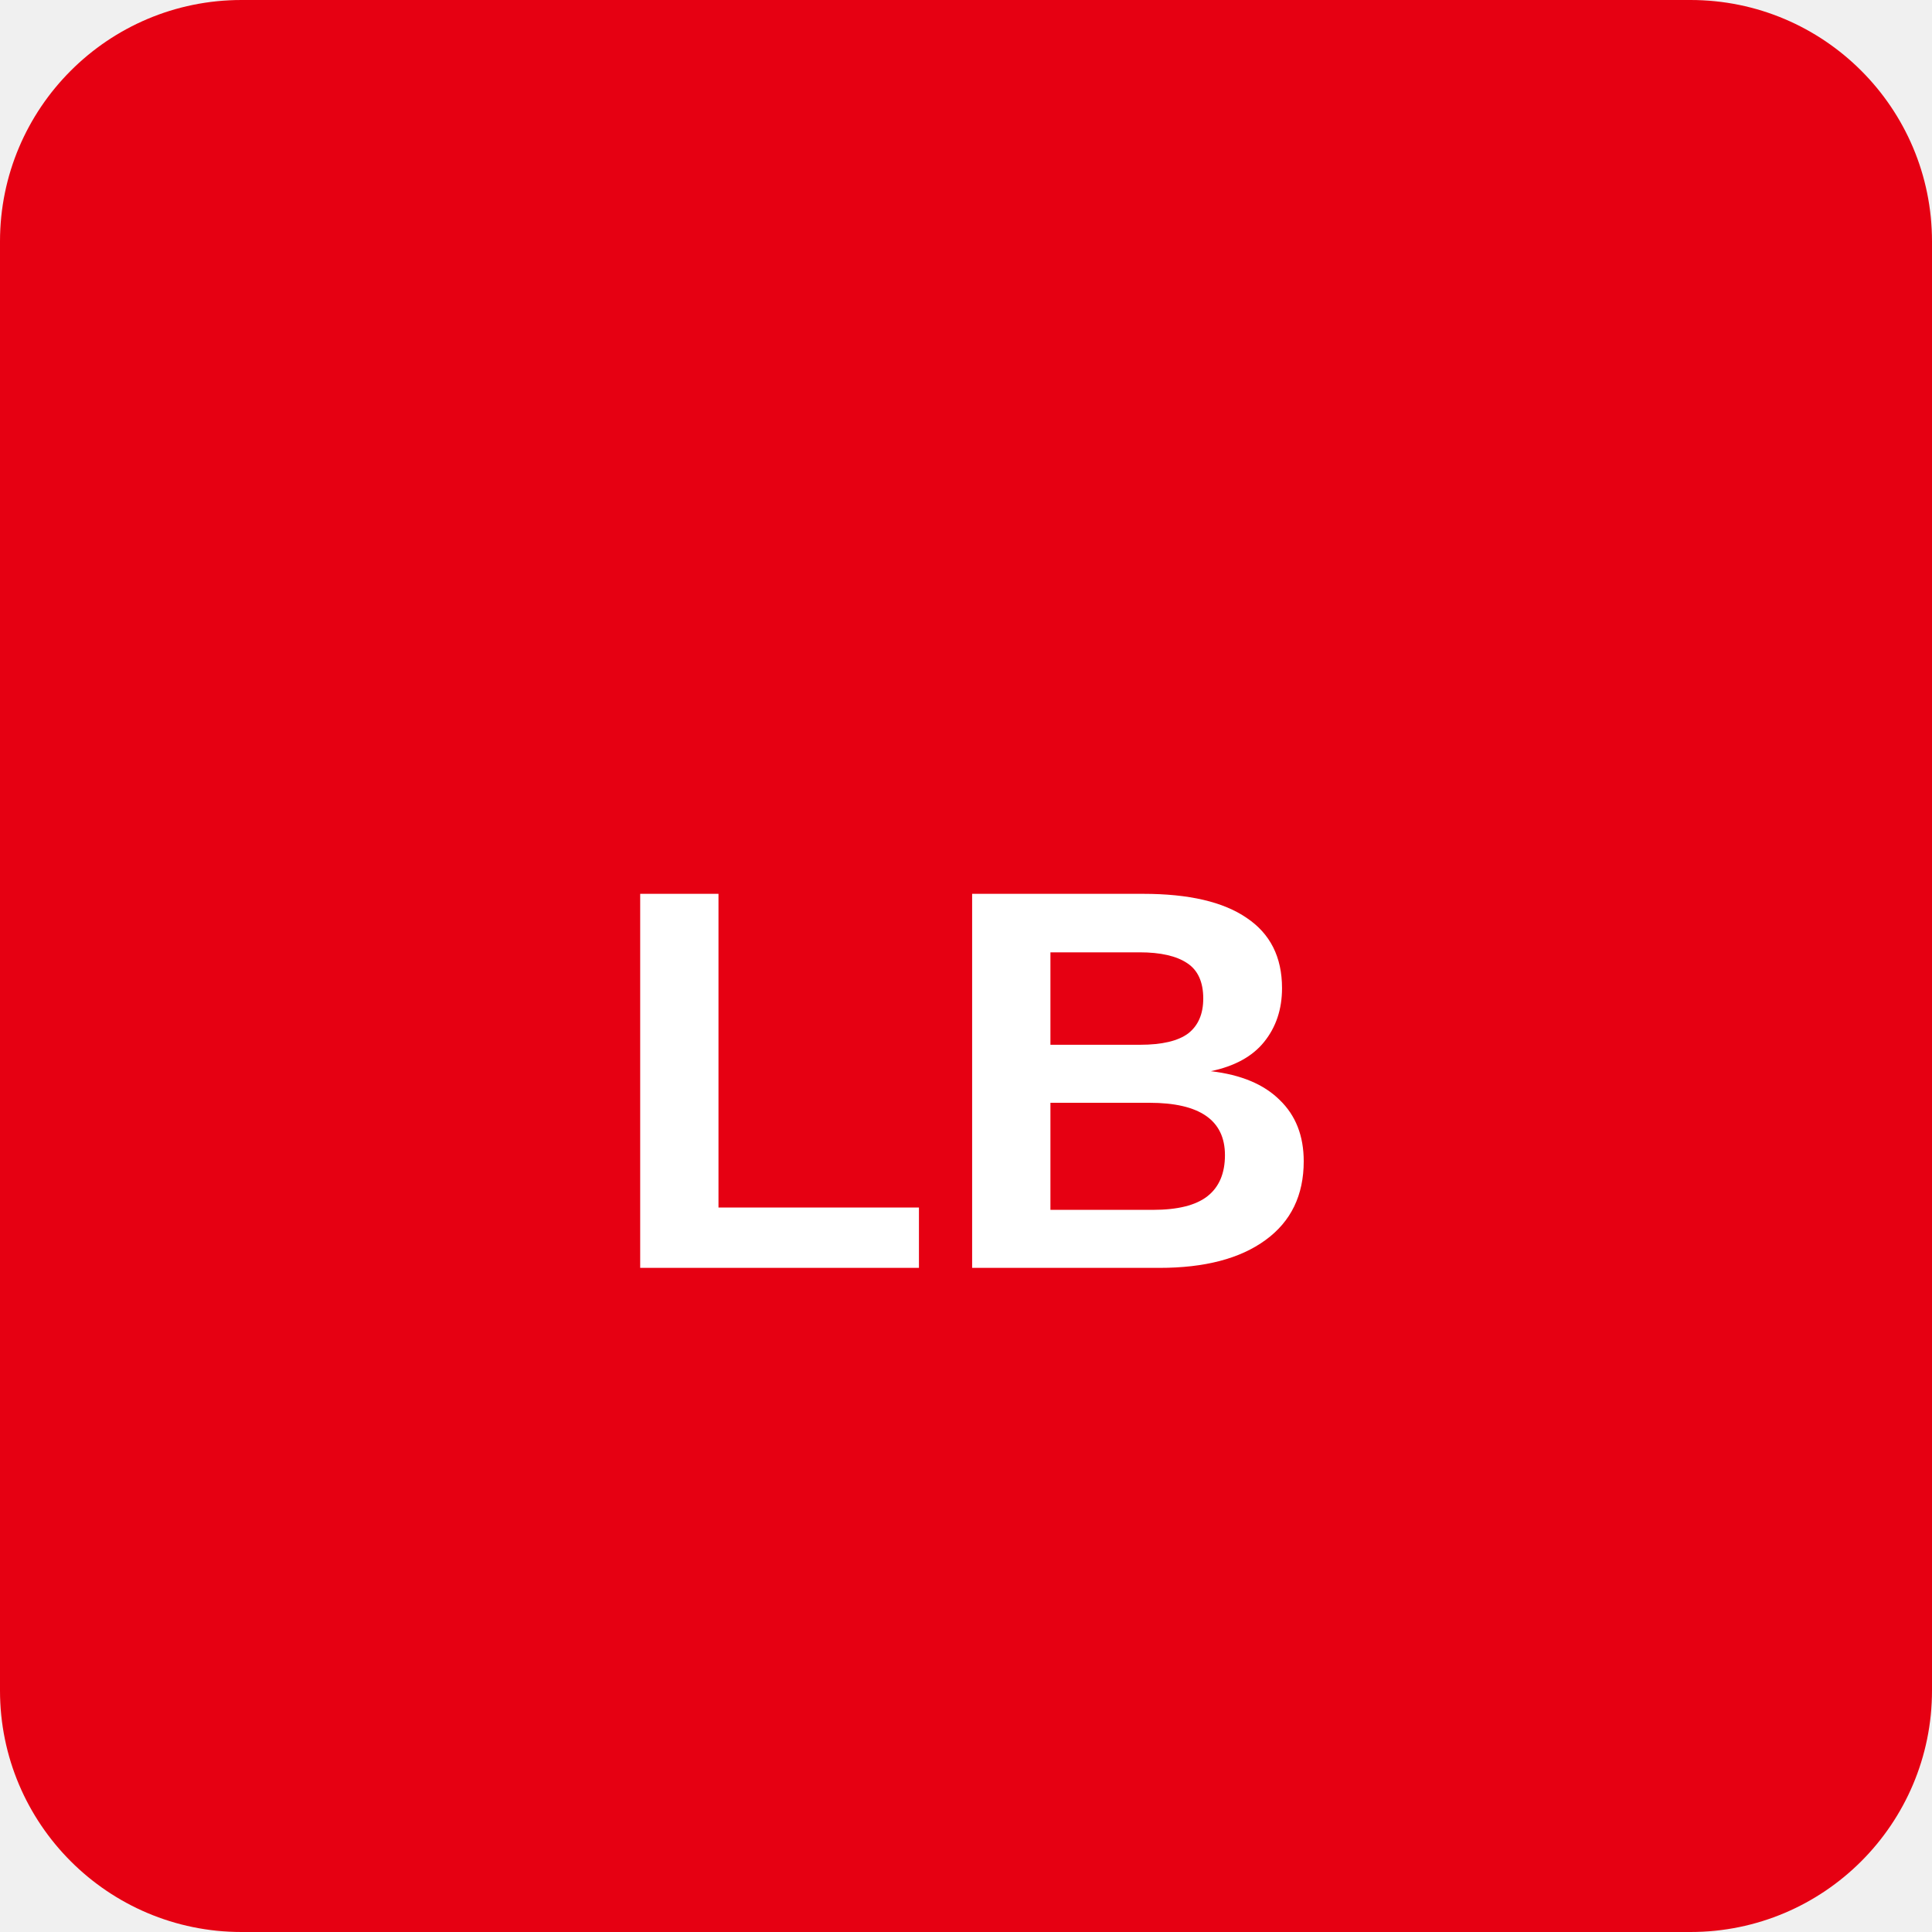
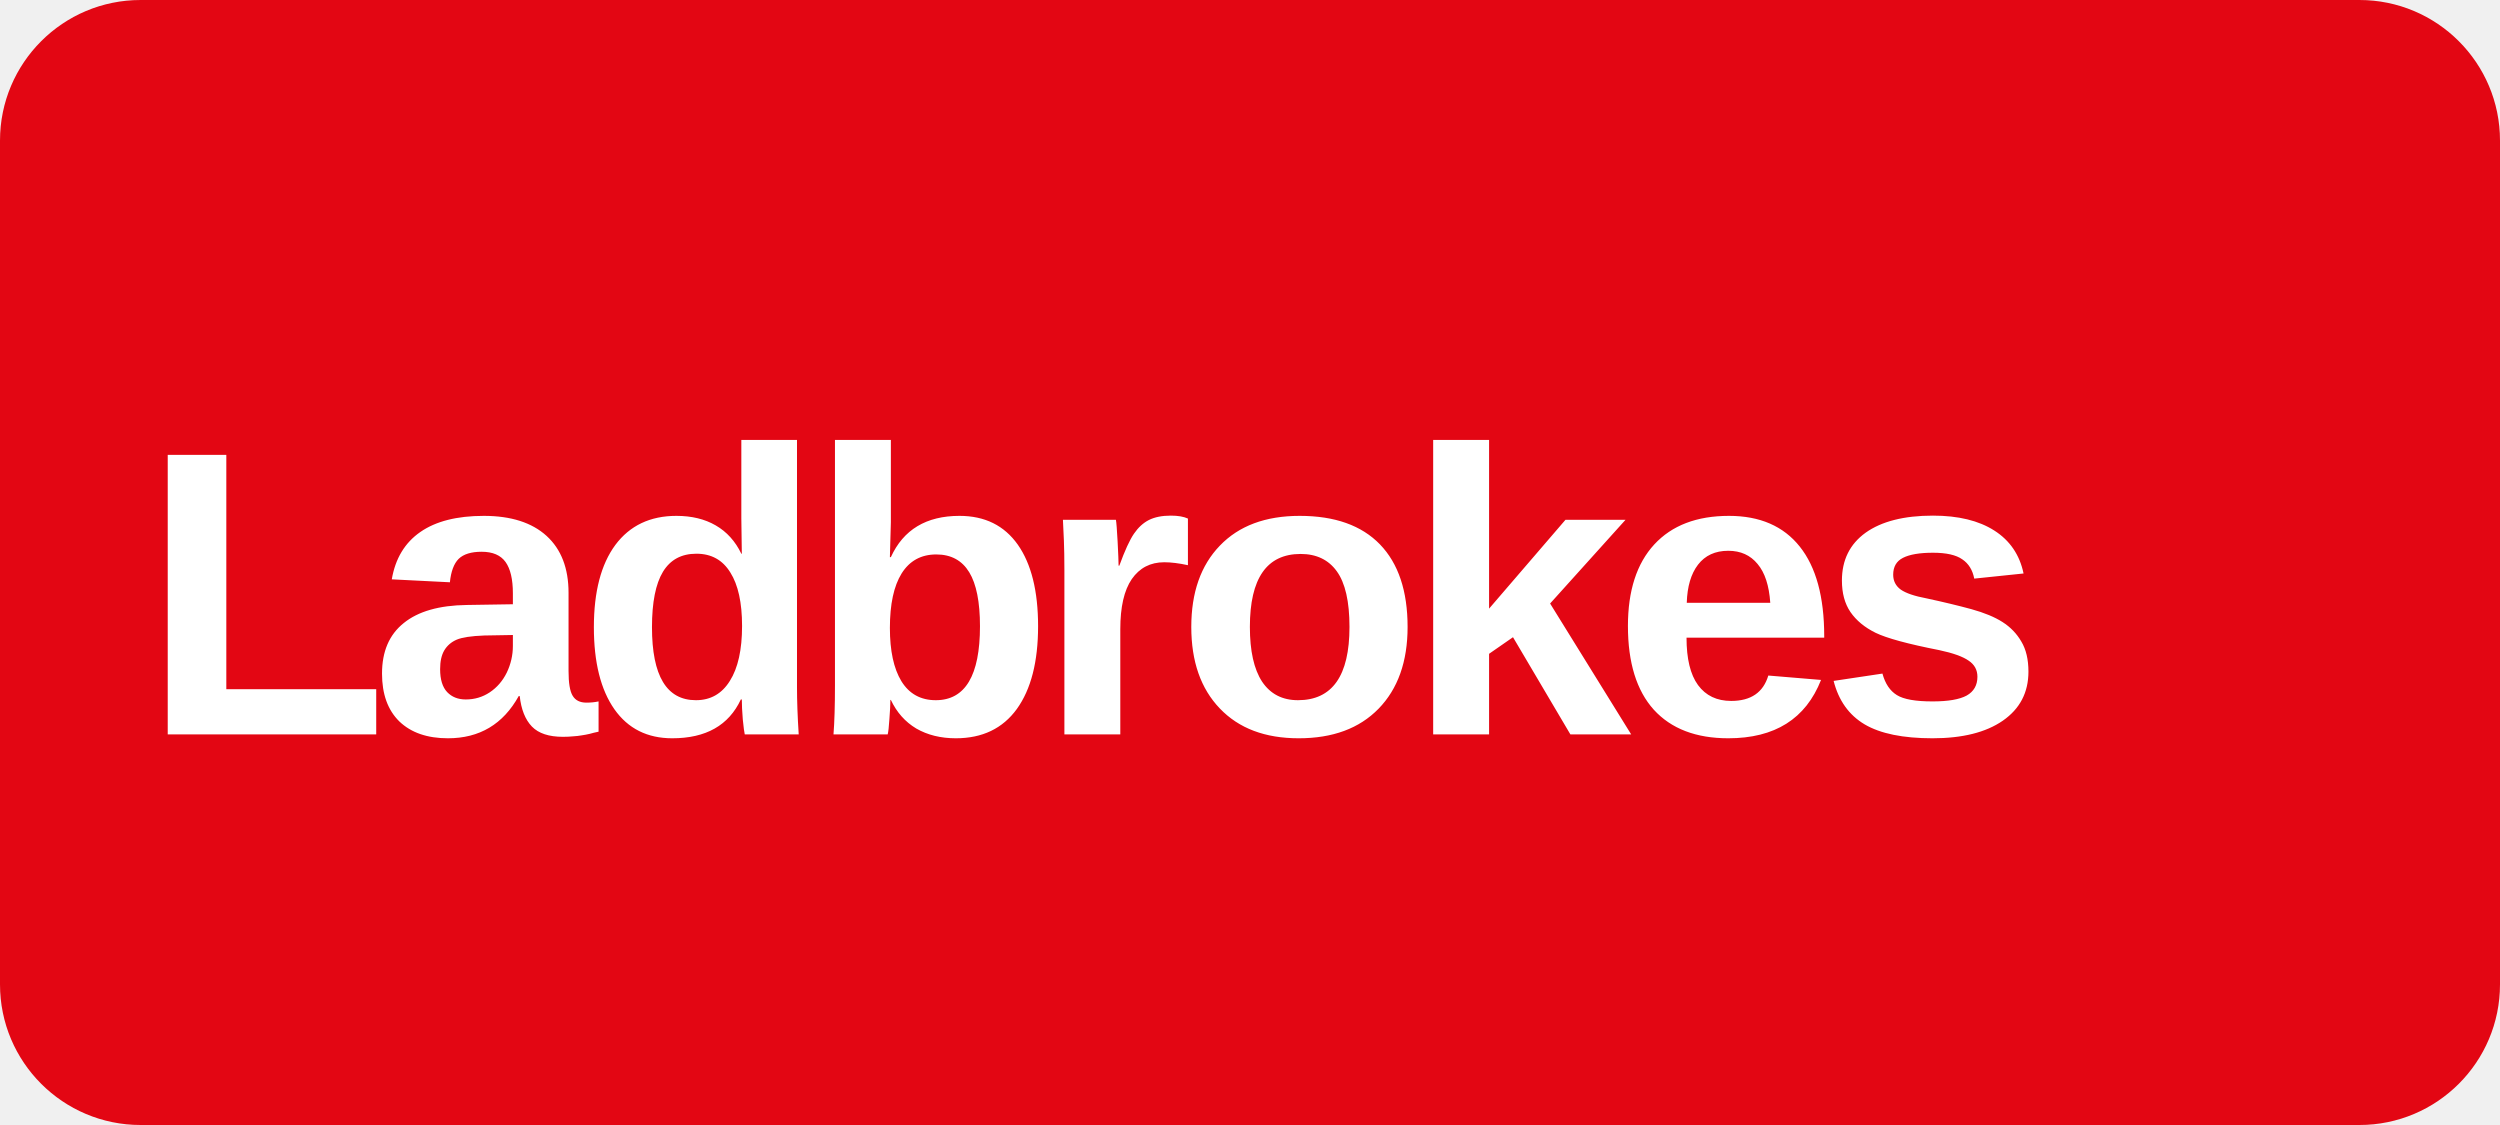
- <svg xmlns="http://www.w3.org/2000/svg" width="64" height="64" viewBox="0 0 64 64" fill="none">
-   <rect width="64" height="64" rx="8" fill="#E60012" />
-   <text x="32" y="42" font-family="Arial, sans-serif" font-size="18" font-weight="bold" fill="white" text-anchor="middle">LB</text>
+ <svg xmlns="http://www.w3.org/2000/svg" width="160" height="72" viewBox="0 0 160 72" fill="none">
+   <rect width="160" height="72" rx="9" fill="#E30613" />
+   <text x="9" y="47" fill="#FFFFFF" font-family="Arial, Helvetica, sans-serif" font-size="26" font-weight="900" letter-spacing="-1.2">Ladbrokes</text>
</svg>
